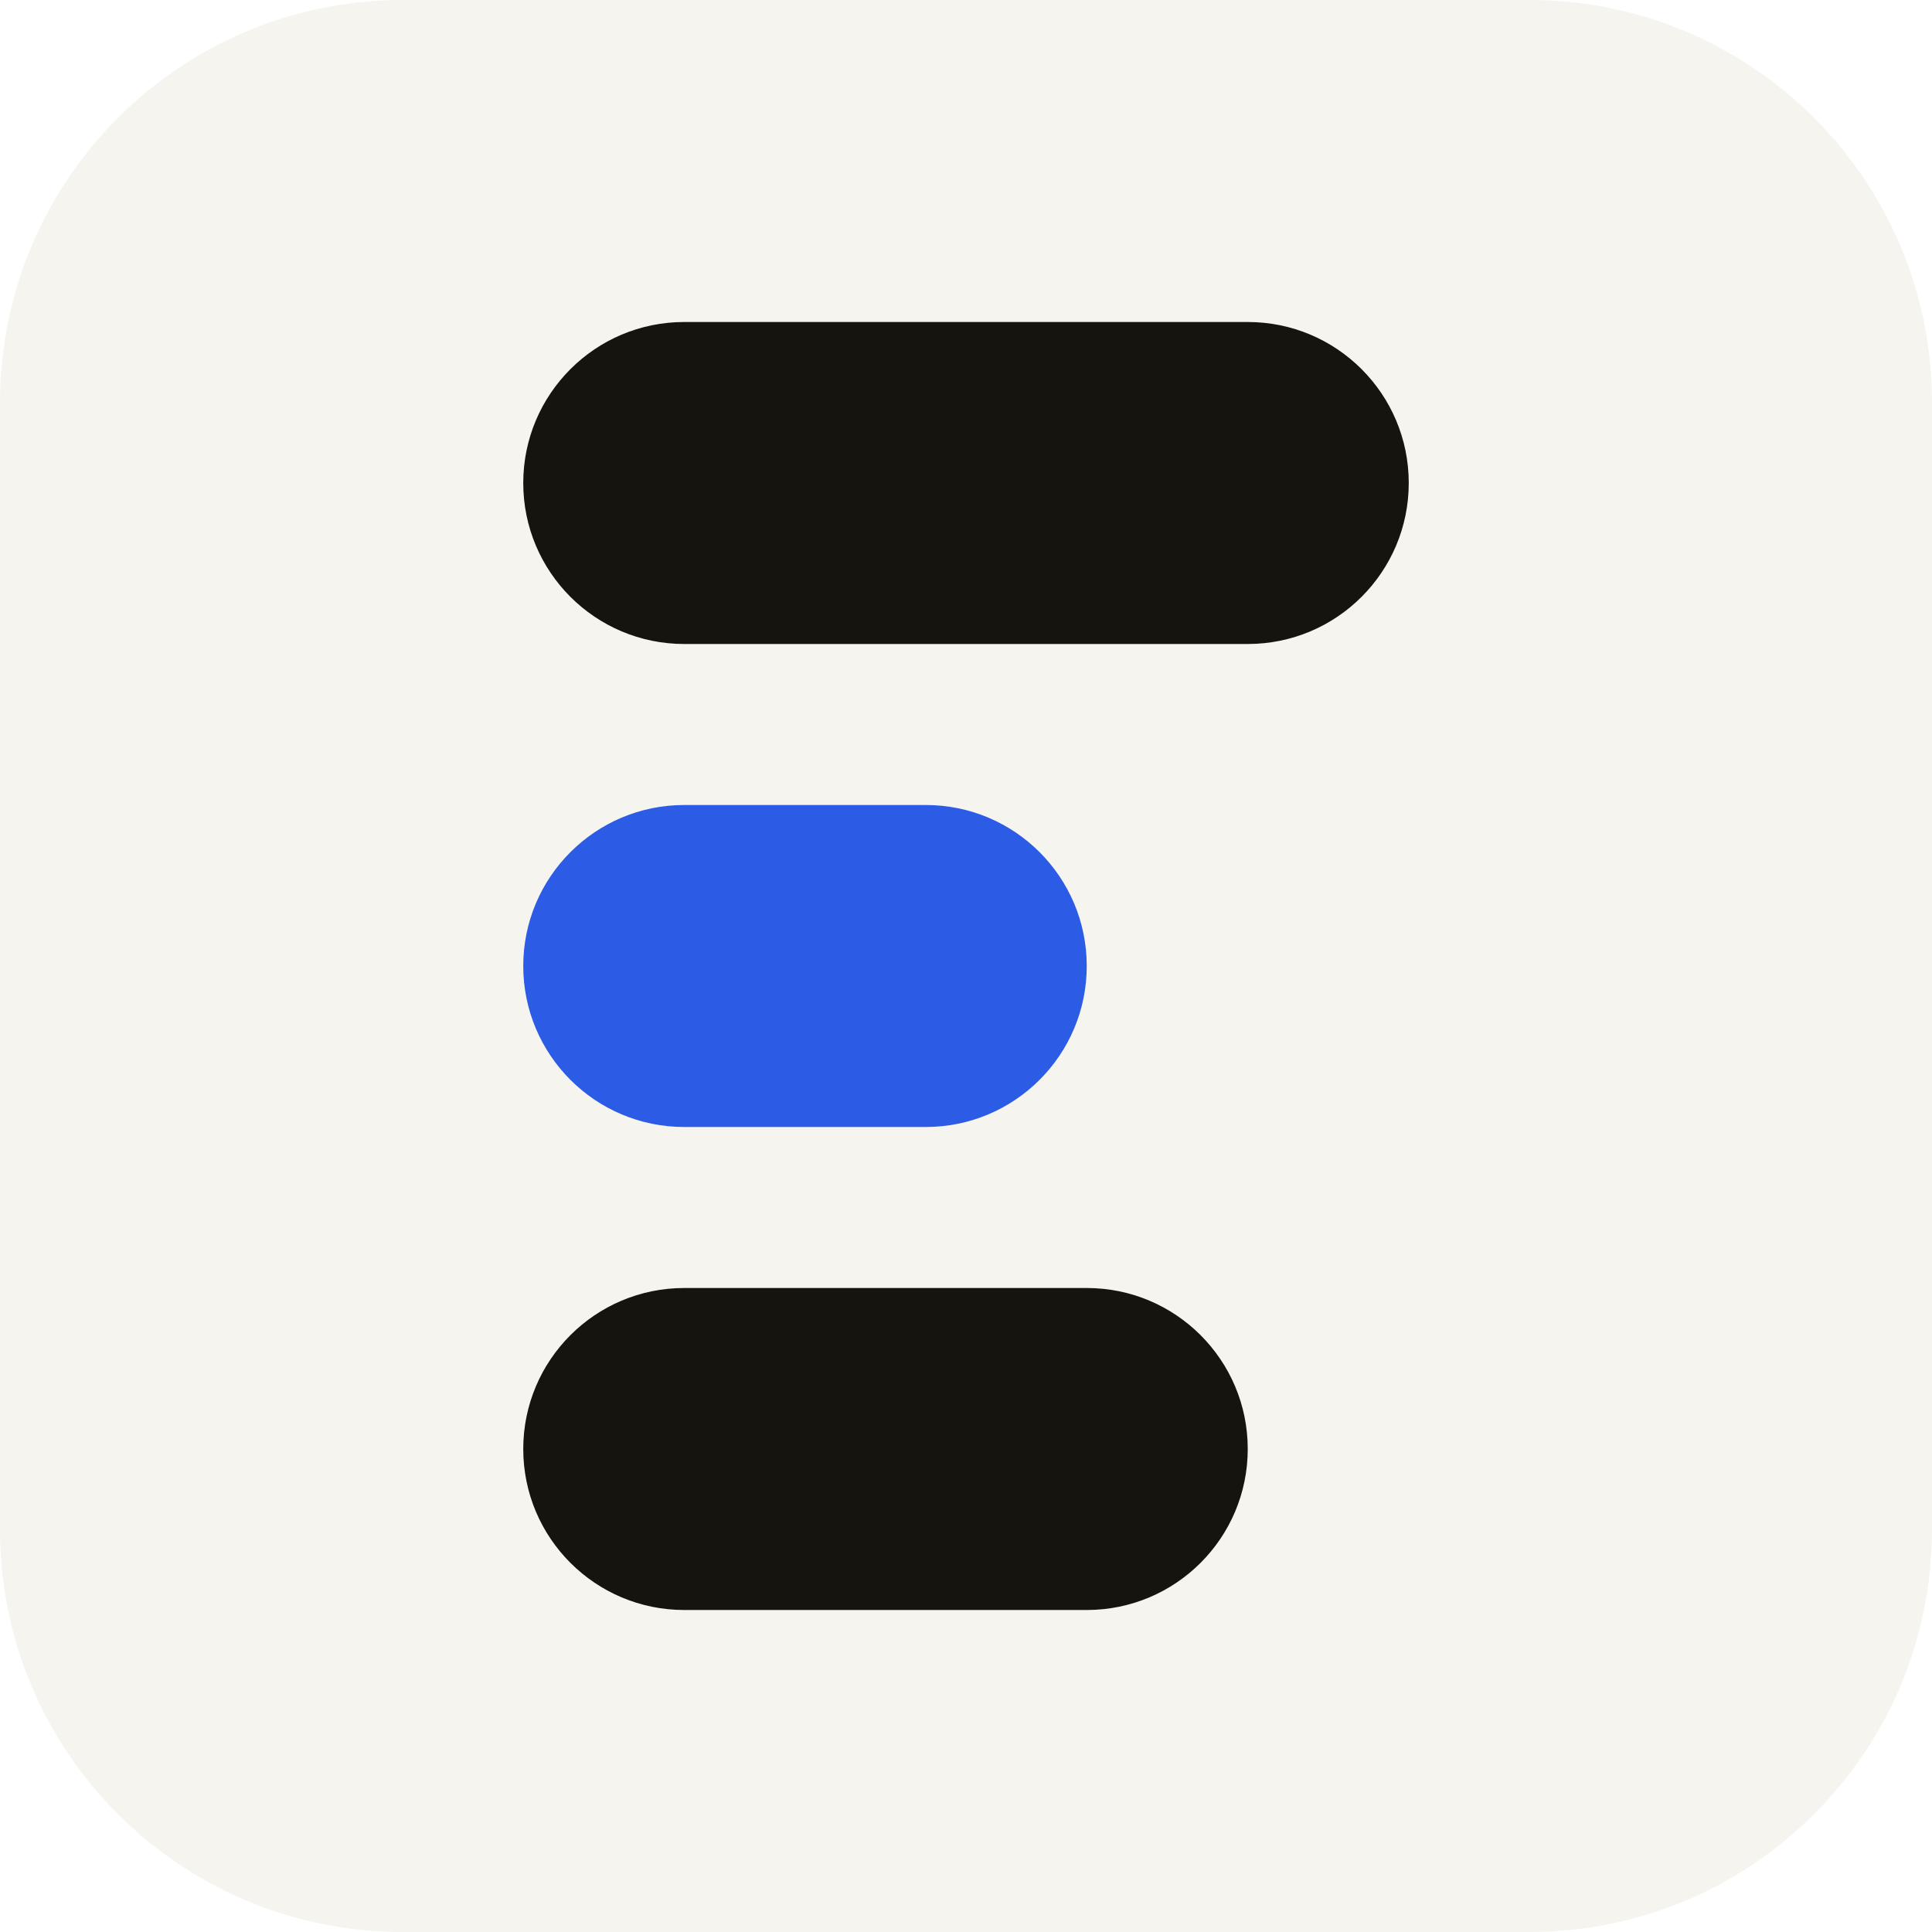
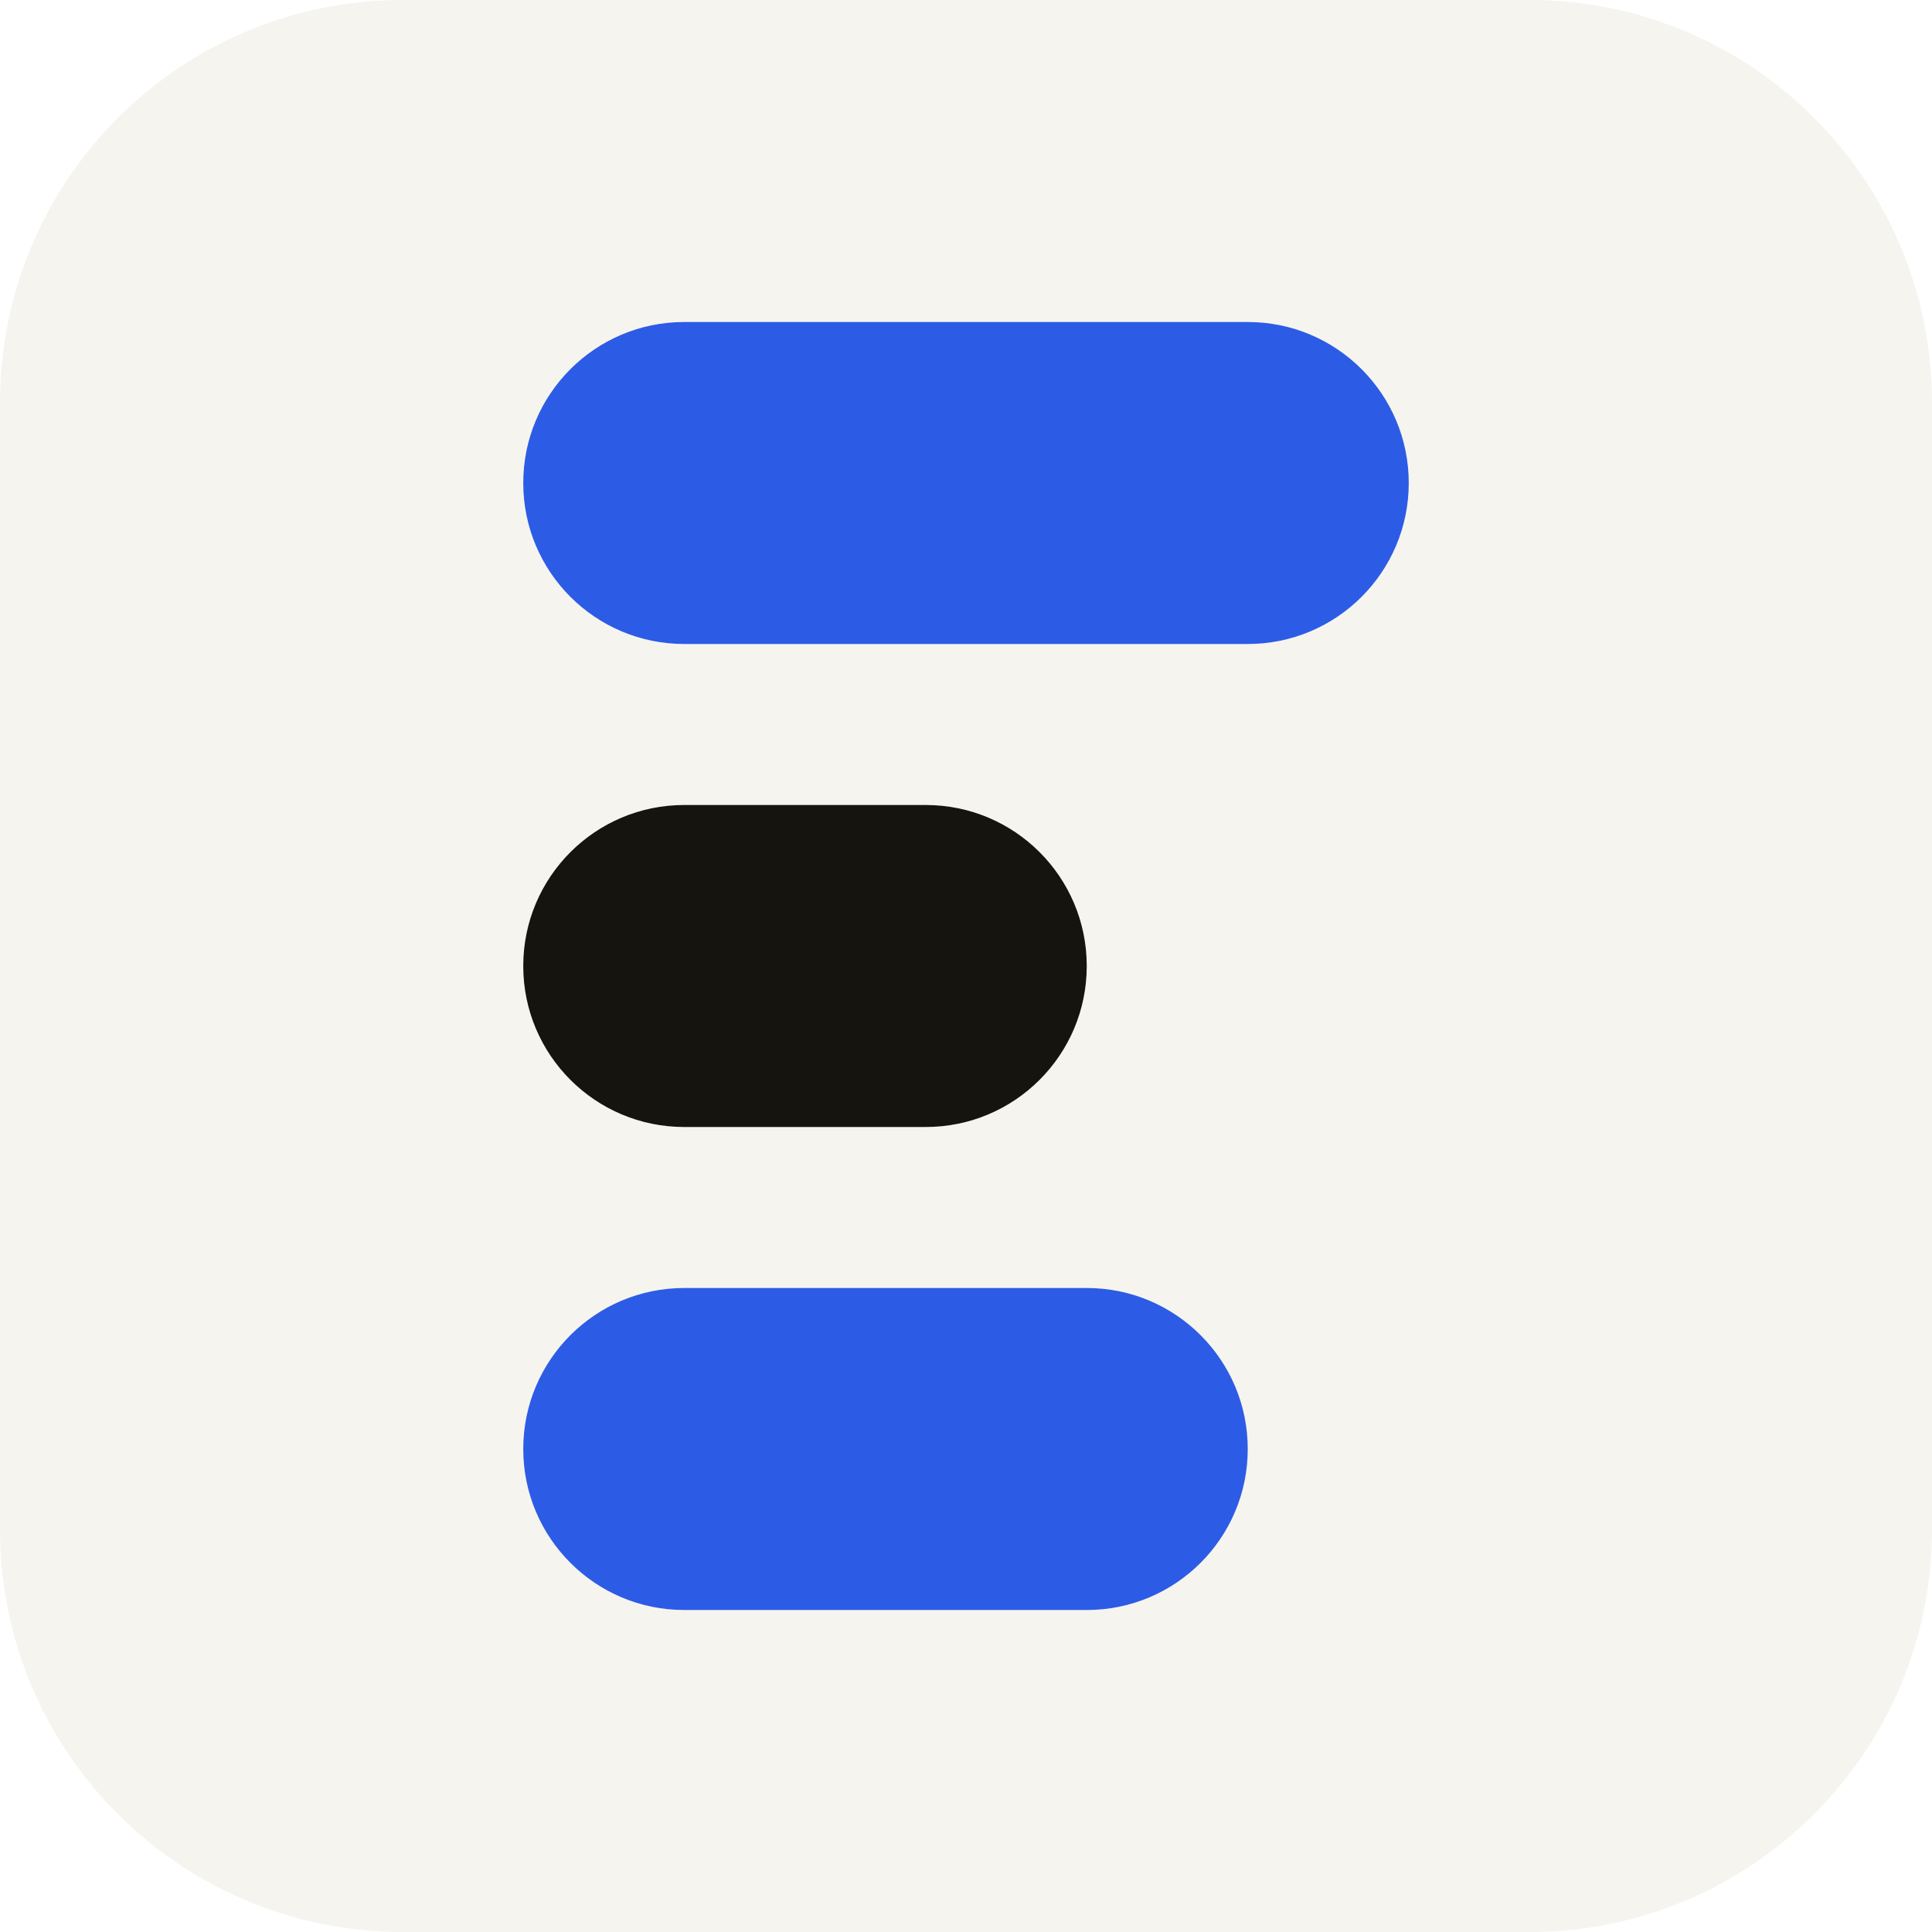
<svg xmlns="http://www.w3.org/2000/svg" width="48" height="48" viewBox="0 0 48 48" fill="none">
  <rect width="48" height="48" rx="10" fill="#f6f4ee" />
-   <rect x="13" y="8" width="22" height="8" rx="4" fill="#16140f" />
-   <rect x="13" y="20" width="14" height="8" rx="4" fill="#2c5ce6" />
-   <rect x="13" y="32" width="18" height="8" rx="4" fill="#16140f" />
+   <rect x="13" y="8" width="22" height="8" rx="4" fill="#2c5ce6" />
+   <rect x="13" y="20" width="14" height="8" rx="4" fill="#16140f" />
+   <rect x="13" y="32" width="18" height="8" rx="4" fill="#2c5ce6" />
</svg>
